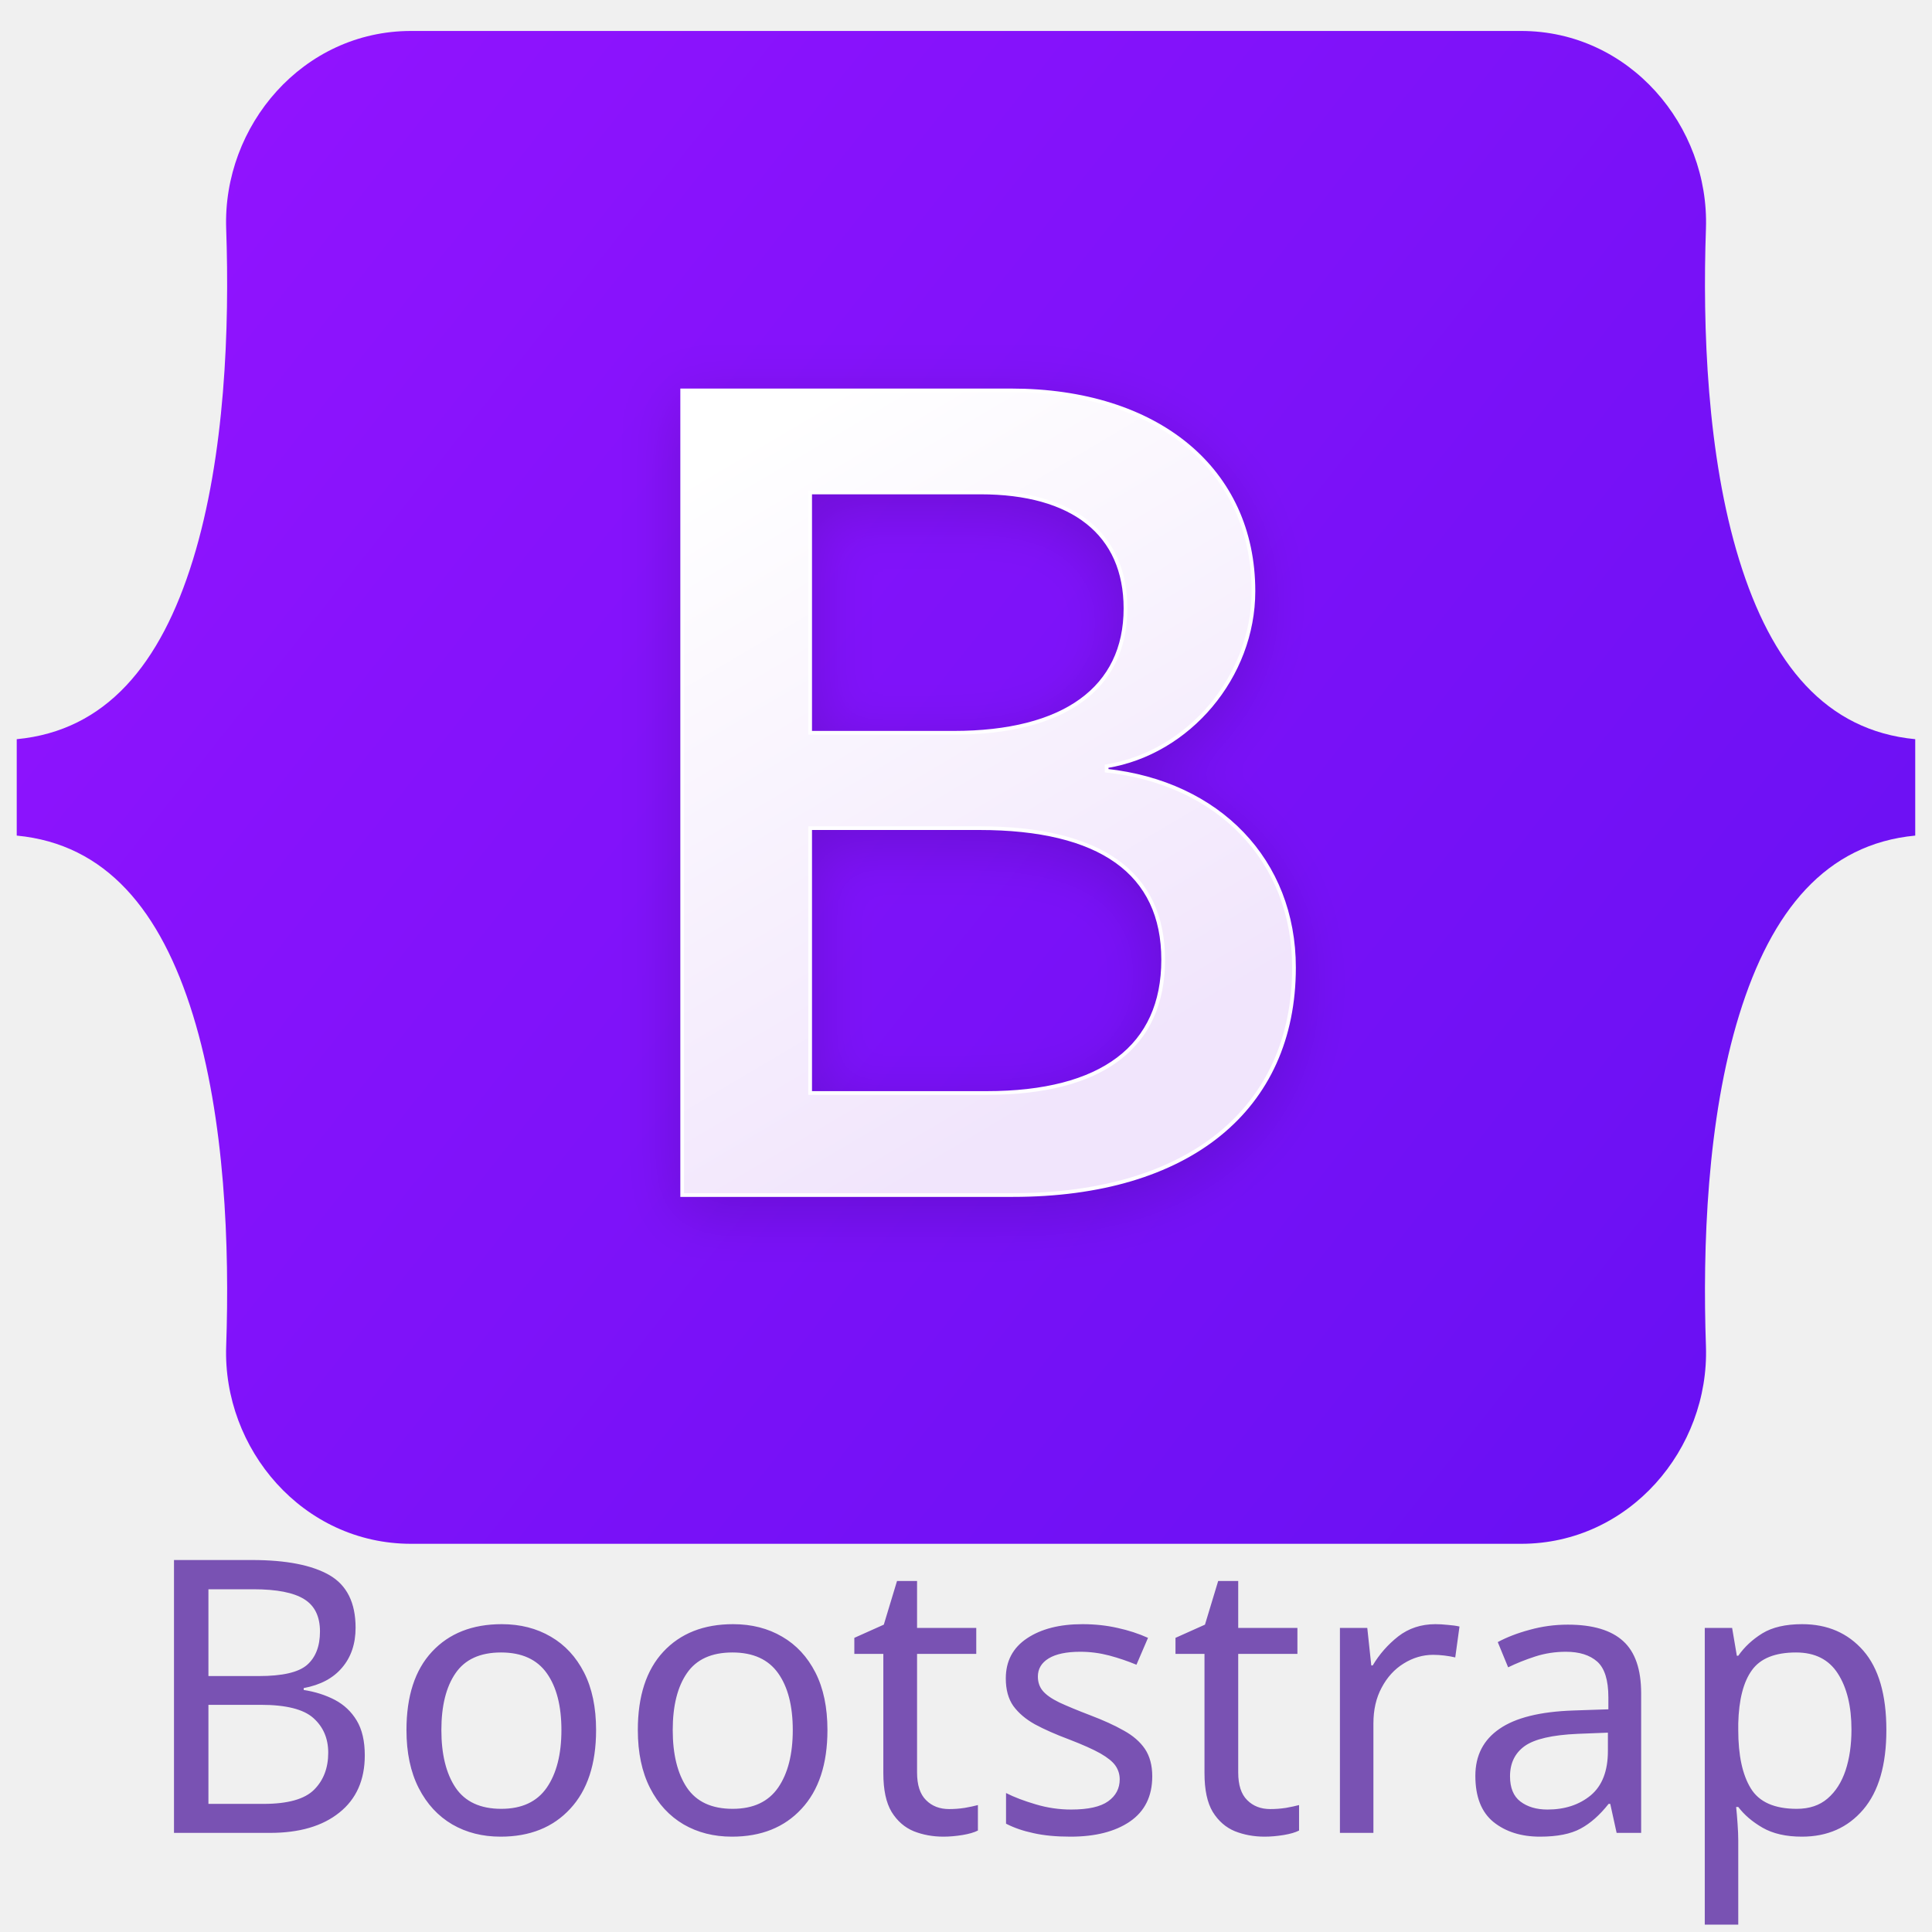
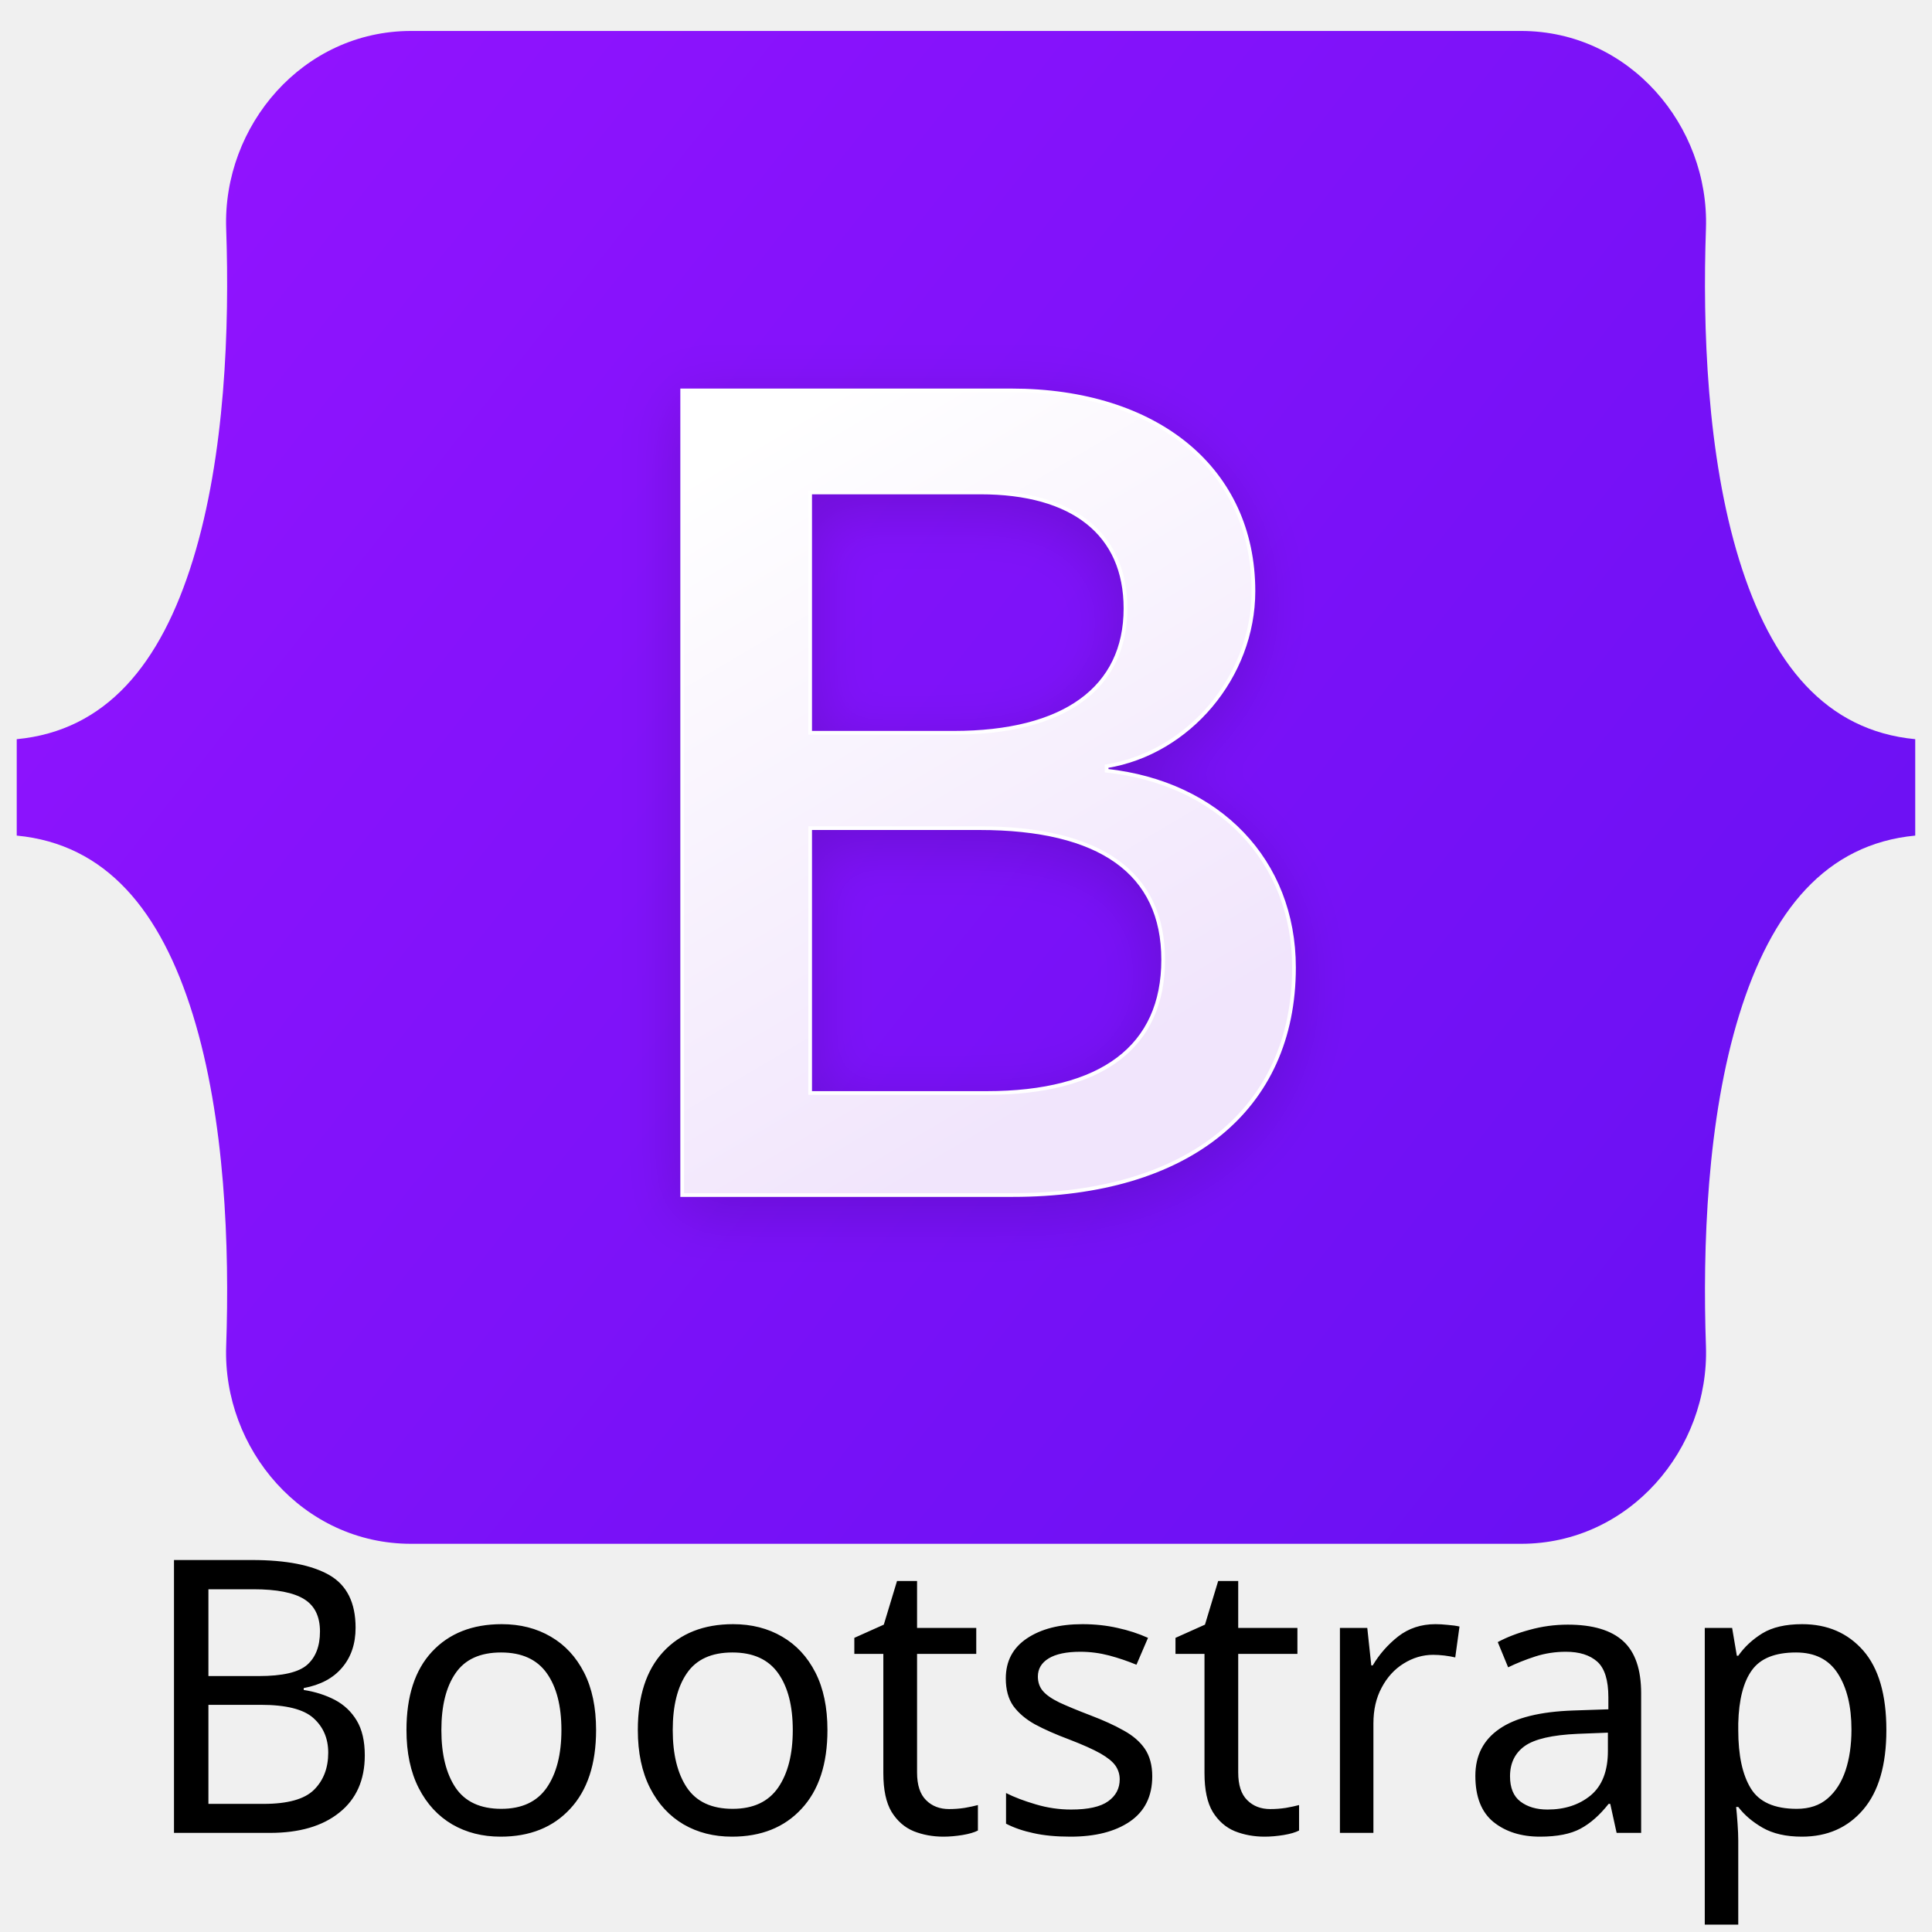
<svg xmlns="http://www.w3.org/2000/svg" viewBox="0 0 128 128">
  <defs>
    <linearGradient id="prefix__a" x1="76.079" x2="523.48" y1="10.798" y2="365.95" gradientTransform="translate(1.11 2.051) scale(.24566)" gradientUnits="userSpaceOnUse">
      <stop stop-color="#9013fe" offset="0" />
      <stop stop-color="#6610f2" offset="1" />
    </linearGradient>
    <linearGradient id="prefix__b" x1="193.51" x2="293.51" y1="109.74" y2="278.87" gradientTransform="translate(0 52)" gradientUnits="userSpaceOnUse">
      <stop stop-color="#fff" offset="0" />
      <stop stop-color="#f1e5fc" offset="1" />
    </linearGradient>
    <filter id="prefix__c" x="161.9" y="135.46" width="197" height="249" color-interpolation-filters="sRGB" filterUnits="userSpaceOnUse">
      <feFlood flood-opacity="0" result="BackgroundImageFix" />
      <feColorMatrix in="SourceAlpha" values="0 0 0 0 0 0 0 0 0 0 0 0 0 0 0 0 0 0 127 0" />
      <feOffset dy="4" />
      <feGaussianBlur stdDeviation="8" />
      <feColorMatrix values="0 0 0 0 0 0 0 0 0 0 0 0 0 0 0 0 0 0 0.15 0" />
      <feBlend in2="BackgroundImageFix" result="effect1_dropShadow" />
      <feBlend in="SourceGraphic" in2="effect1_dropShadow" result="shape" />
    </filter>
  </defs>
  <path d="M14.985 15.15c-.237-6.815 5.072-13.099 12.249-13.099h73.54c7.177 0 12.486 6.284 12.249 13.099-.228 6.546.068 15.026 2.202 21.94 2.141 6.936 5.751 11.319 11.664 11.883v6.387c-5.913.563-9.523 4.947-11.664 11.883-2.134 6.914-2.43 15.394-2.202 21.94.237 6.815-5.072 13.098-12.249 13.098h-73.54c-7.177 0-12.486-6.284-12.249-13.098.228-6.546-.068-15.026-2.203-21.94-2.14-6.935-5.76-11.319-11.673-11.883v-6.387c5.913-.563 9.533-4.947 11.673-11.883 2.135-6.914 2.43-15.394 2.203-21.94z" fill="url(#prefix__a)" />
  <path transform="translate(1.494 -10.359) scale(.24566)" d="M267.1 364.46c47.297 0 75.798-23.158 75.798-61.355 0-28.873-20.336-49.776-50.532-53.085v-1.203c22.185-3.609 39.594-24.211 39.594-47.219 0-32.783-25.882-54.138-65.322-54.138h-88.74v217zm-54.692-189.48h45.911c24.958 0 39.131 11.128 39.131 31.279 0 21.505-16.484 33.535-46.372 33.535h-38.67zm0 161.96v-71.431h45.602c32.661 0 49.608 12.03 49.608 35.49 0 23.459-16.484 35.941-47.605 35.941z" fill="url(#prefix__b)" filter="url(#prefix__c)" stroke="#fff" />
-   <text x="9.073" y="121.431" fill="#7952b3" font-family="'Segoe UI'" font-size="25.333" style="font-variant-caps:normal;font-variant-east-asian:normal;font-variant-ligatures:normal;font-variant-numeric:normal;line-height:1.25">
+   <text x="9.073" y="121.431" fill="#000" font-family="'Segoe UI'" font-size="25.333" style="font-variant-caps:normal;font-variant-east-asian:normal;font-variant-ligatures:normal;font-variant-numeric:normal;line-height:1.25">
    <tspan x="9.073" y="121.431" style="font-variant-caps:normal;font-variant-east-asian:normal;font-variant-ligatures:normal;font-variant-numeric:normal">Bootstrap</tspan>
  </text>
</svg>
